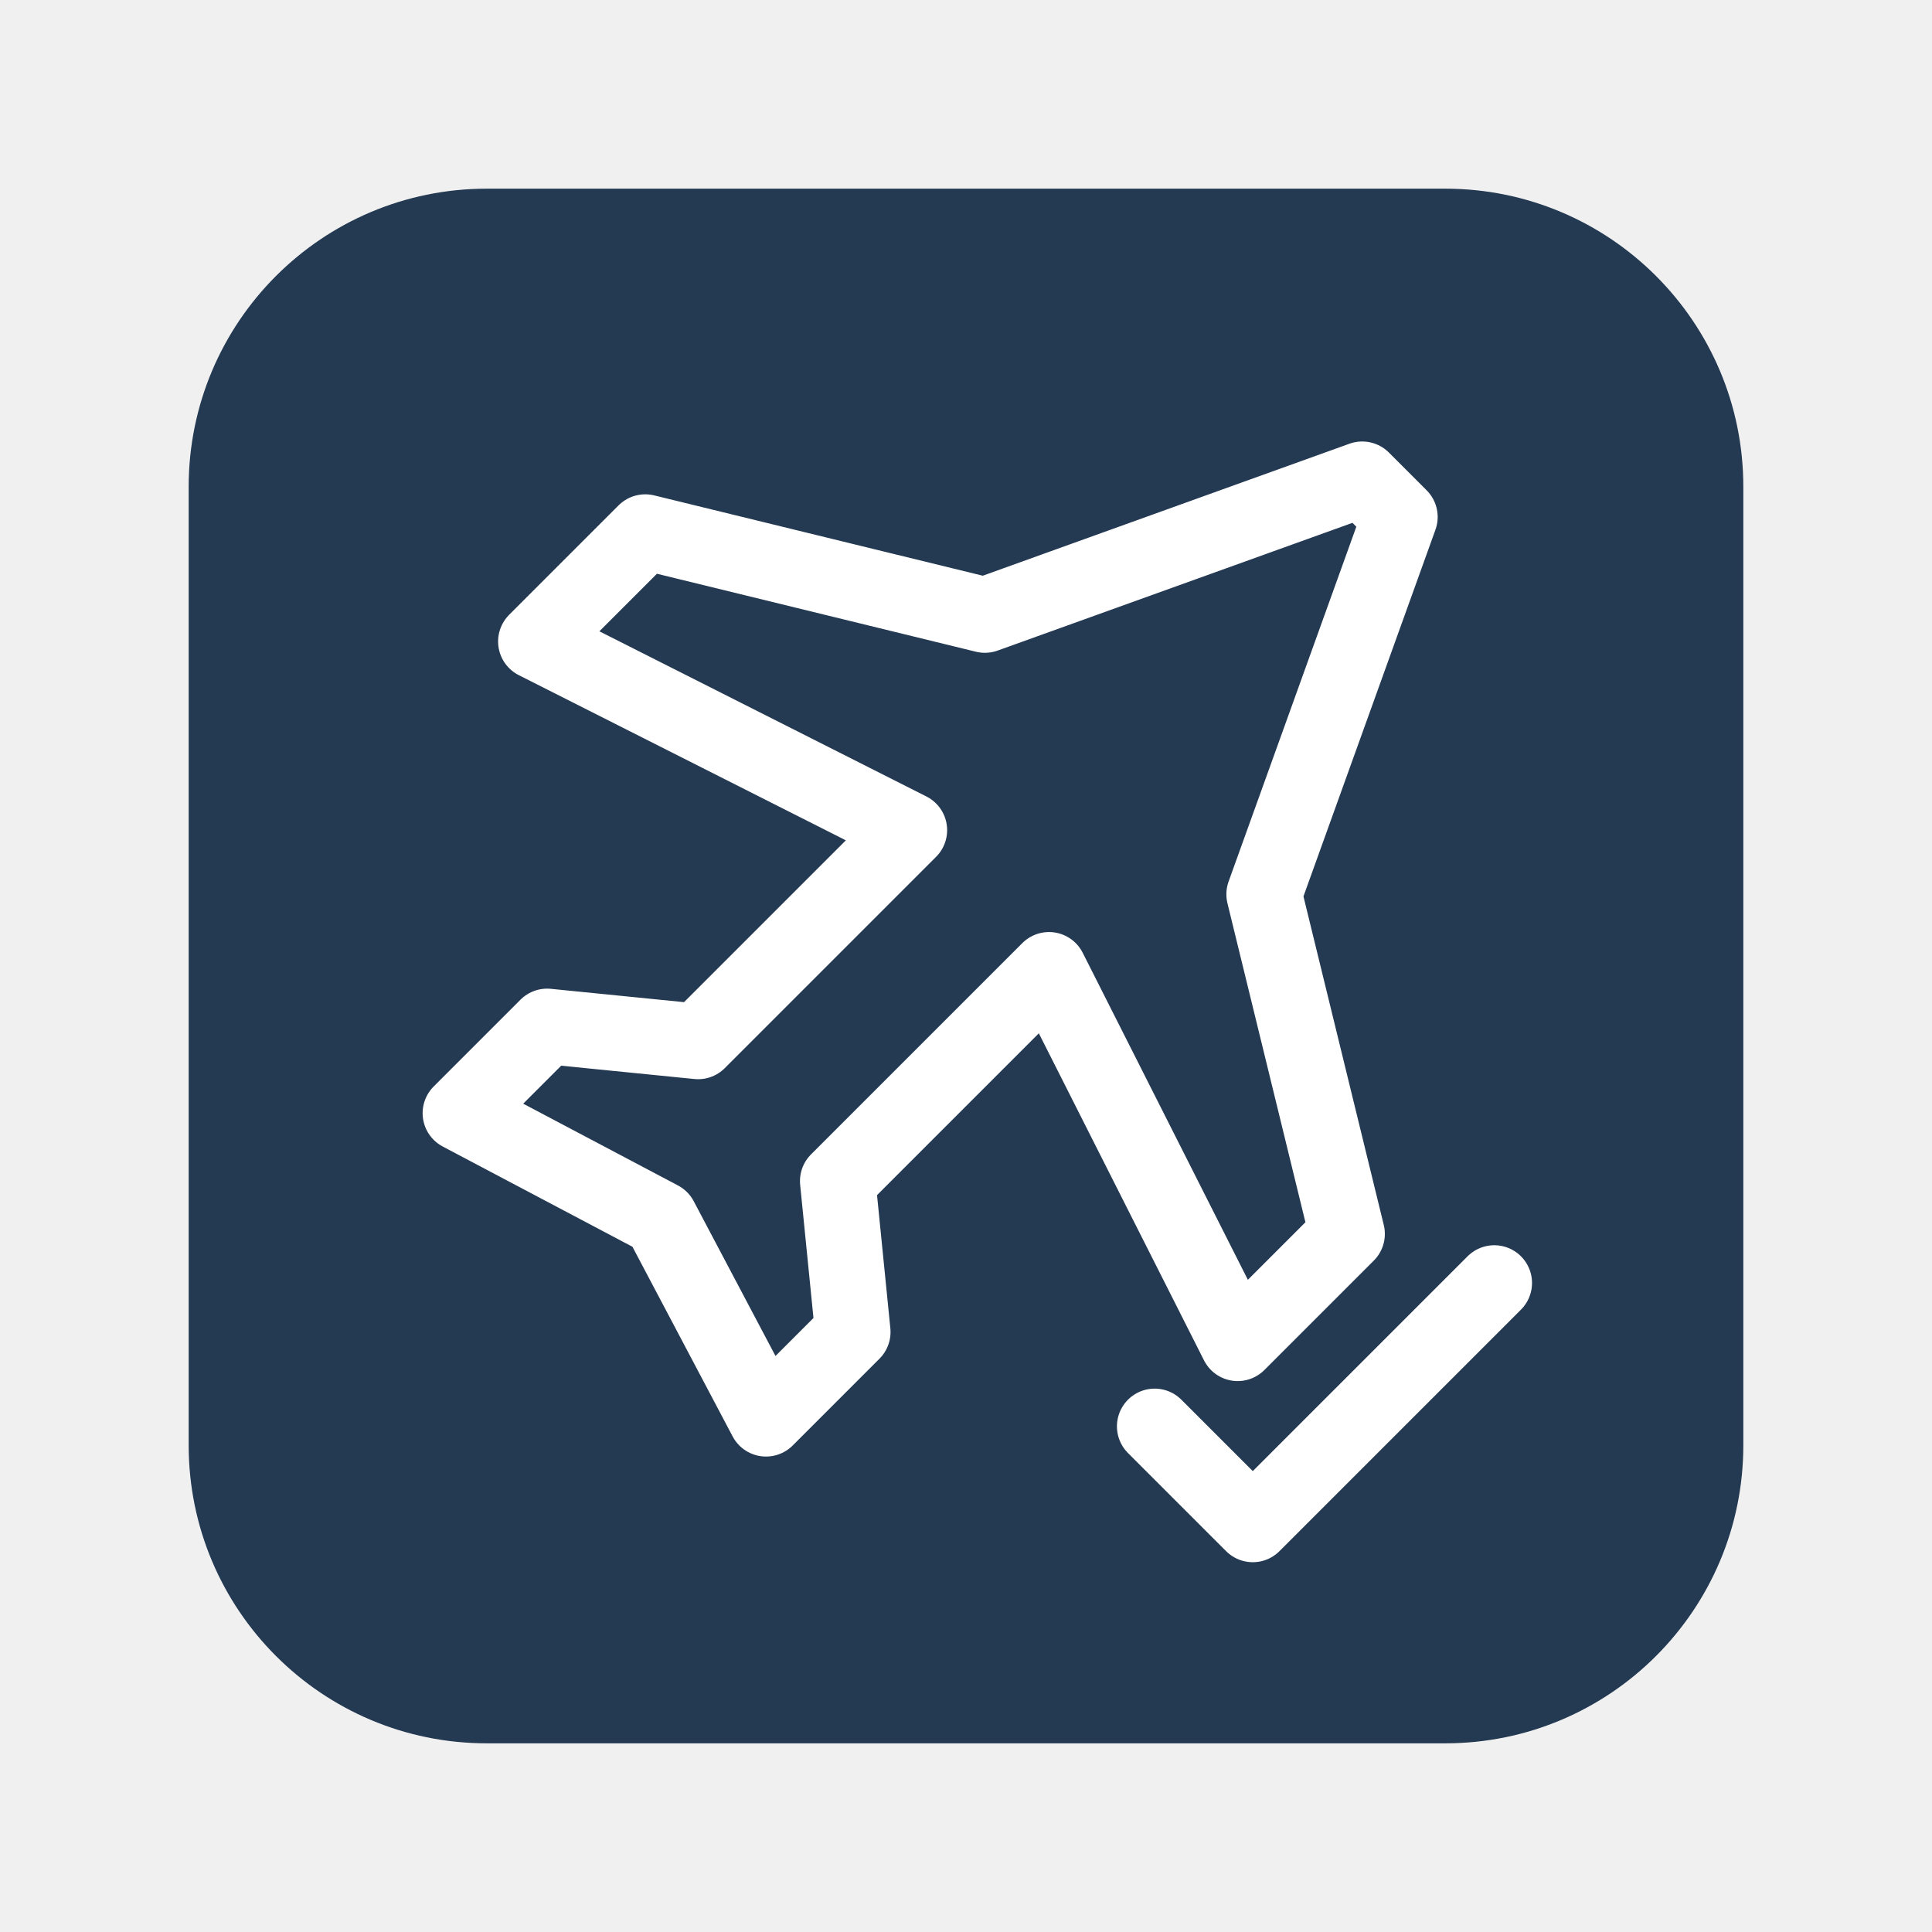
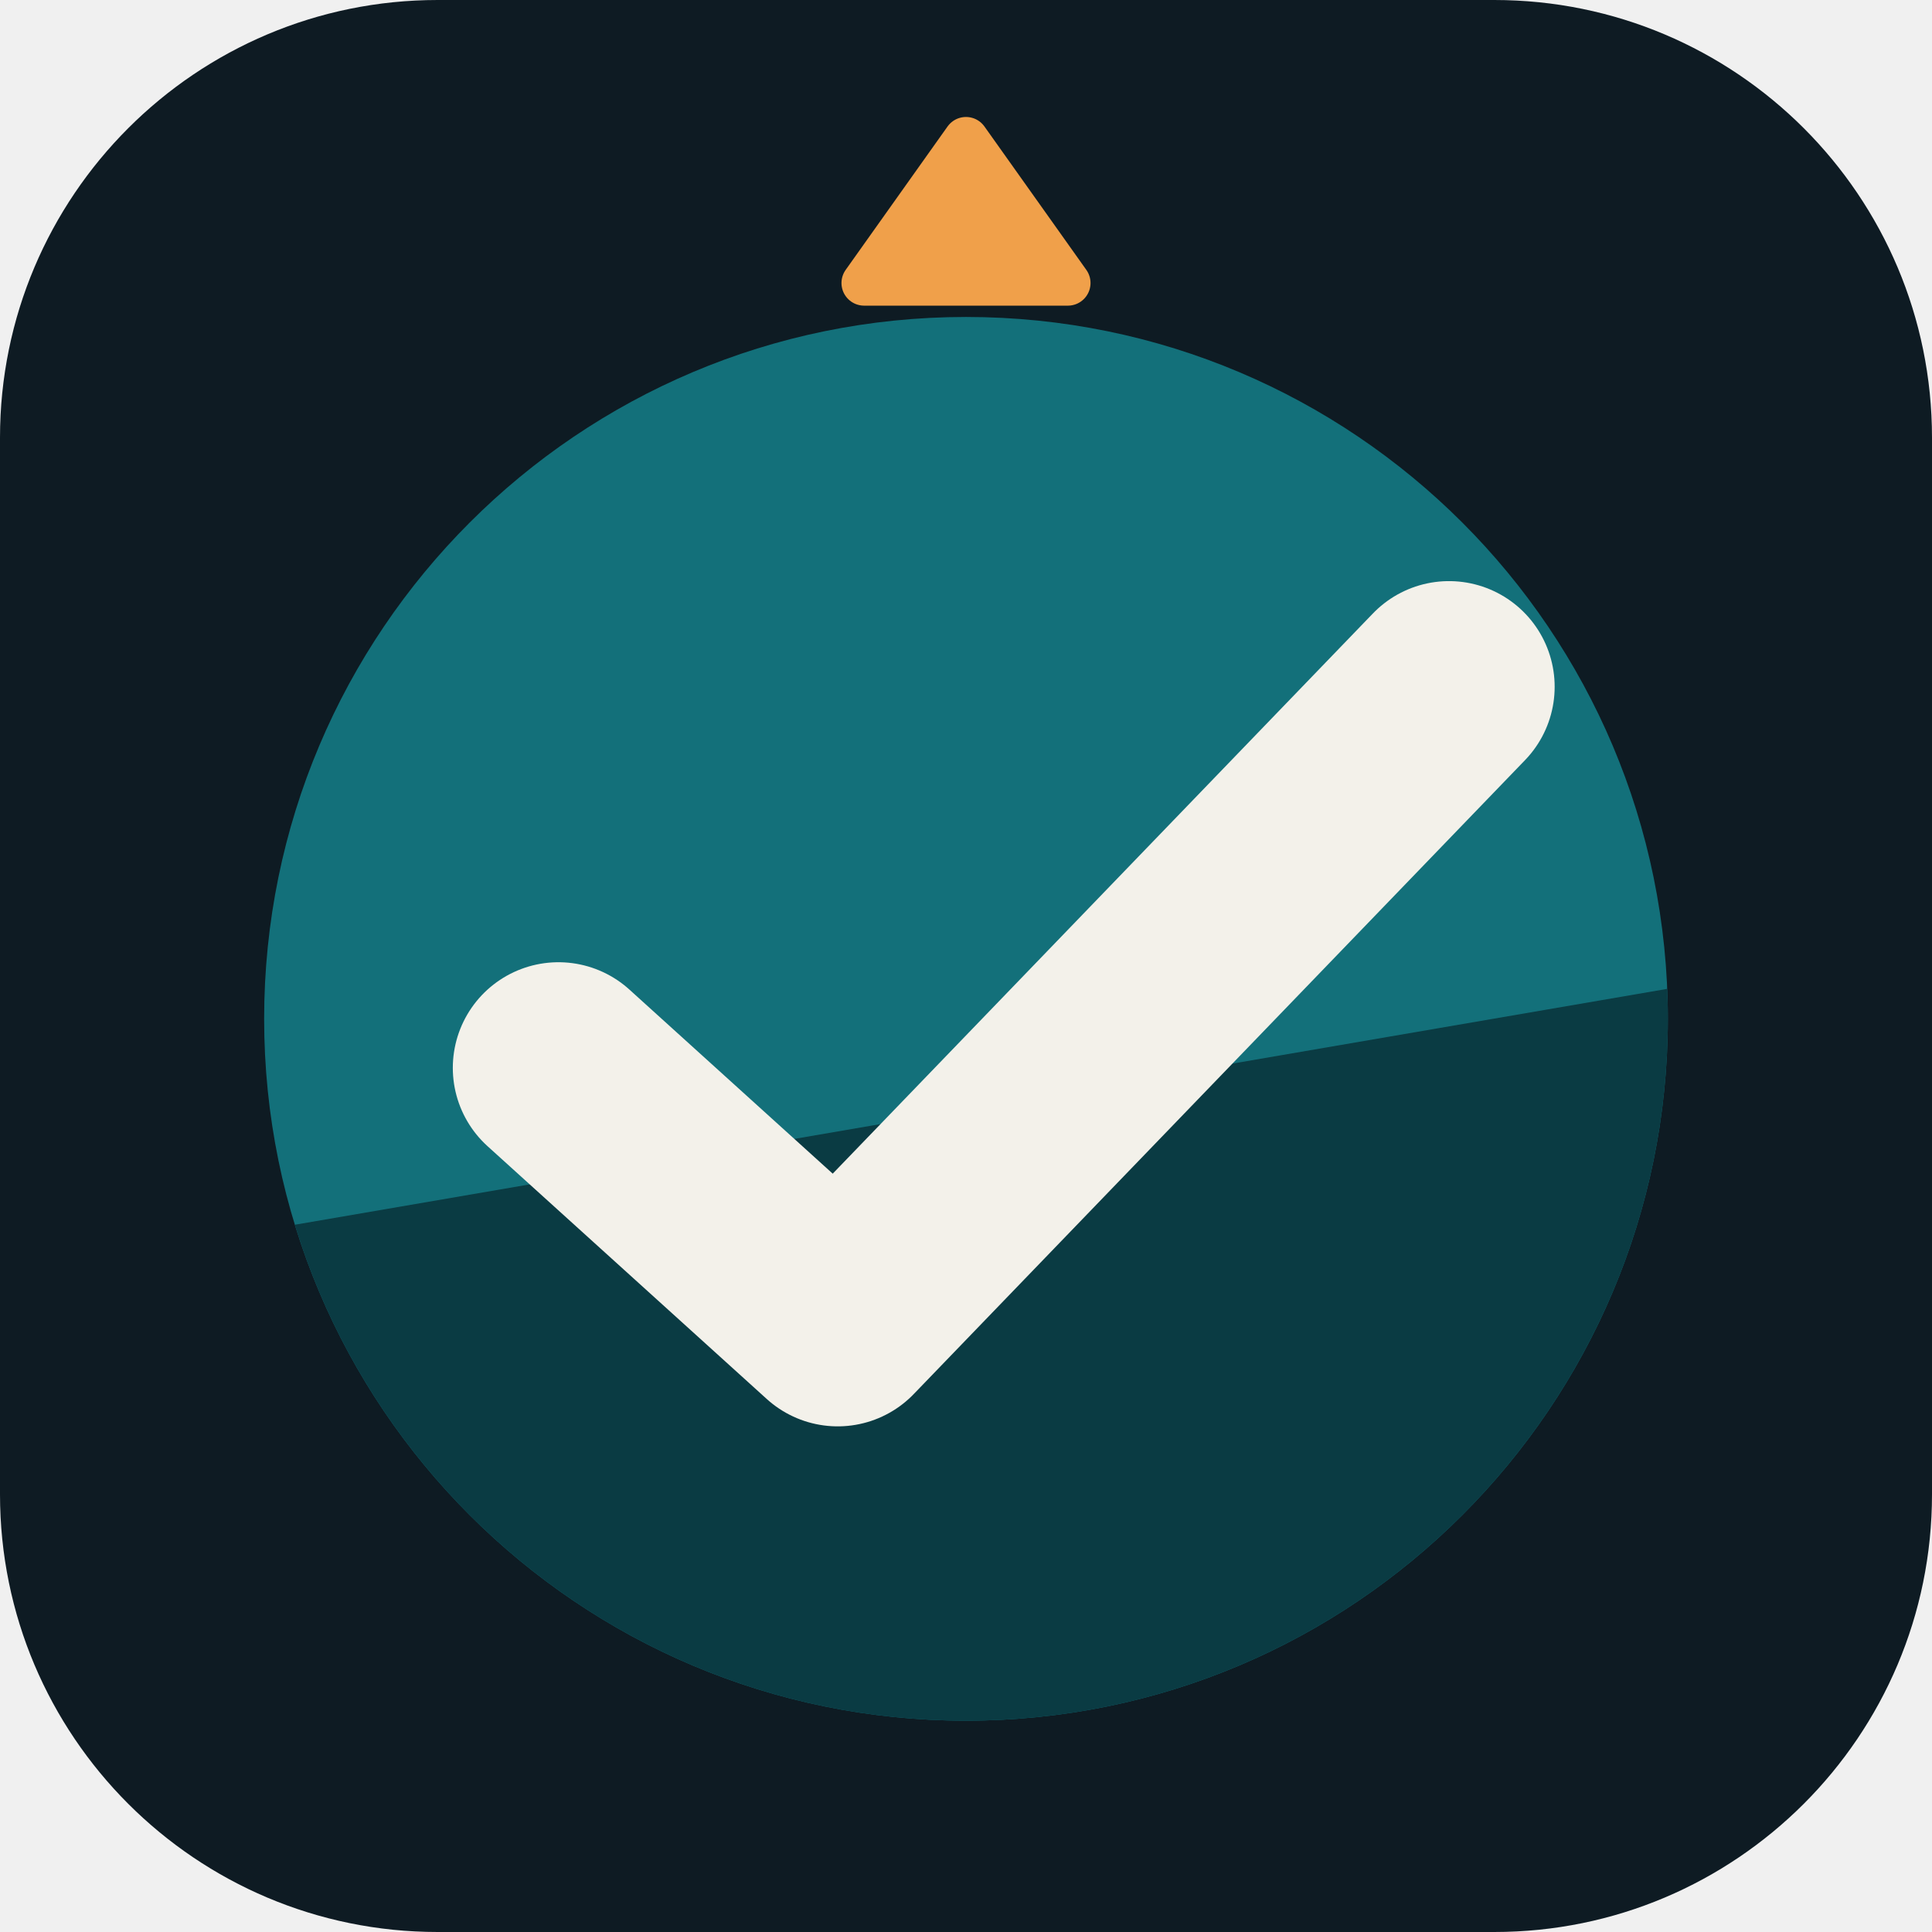
<svg xmlns="http://www.w3.org/2000/svg" viewBox="0 0 1024 1024">
-   <rect x="100" y="100" width="824" height="824" rx="158" fill="#243952" />
-   <g fill="none" stroke="white" stroke-width="40" stroke-linecap="round" stroke-linejoin="round">
-     <path d="M742,274 L670,474 L714,654 L656,712 L556,514 L444,626 L452,706 L406,752 L350,646 L244,590 L290,544 L370,552 L482,440 L284,340 L342,282 L522,326 L722,254 L742,274" />
-     <path d="M612,756 L664,808 L792,680" />
+   <rect width="1024" height="1024" rx="232" fill="#0e1b23" />
+   <clipPath id="dial">
+     <circle cx="512" cy="540" r="372" />
+   </clipPath>
+   <g clip-path="url(#dial)">
+     <rect width="1024" height="1024" fill="#13707a" />
+     <path d="M0 676 L1024 500 L1024 1024 L0 1024Z" fill="#0a3b43" />
  </g>
+   <path d="M512 74 L566 150 L458 150Z" fill="#f0a04a" stroke="#f0a04a" stroke-width="24" stroke-linejoin="round" />
+   <path d="M296 566 L444 700 L768 364" fill="none" stroke="#f3f1ea" stroke-width="112" stroke-linecap="round" stroke-linejoin="round" />
</svg>
